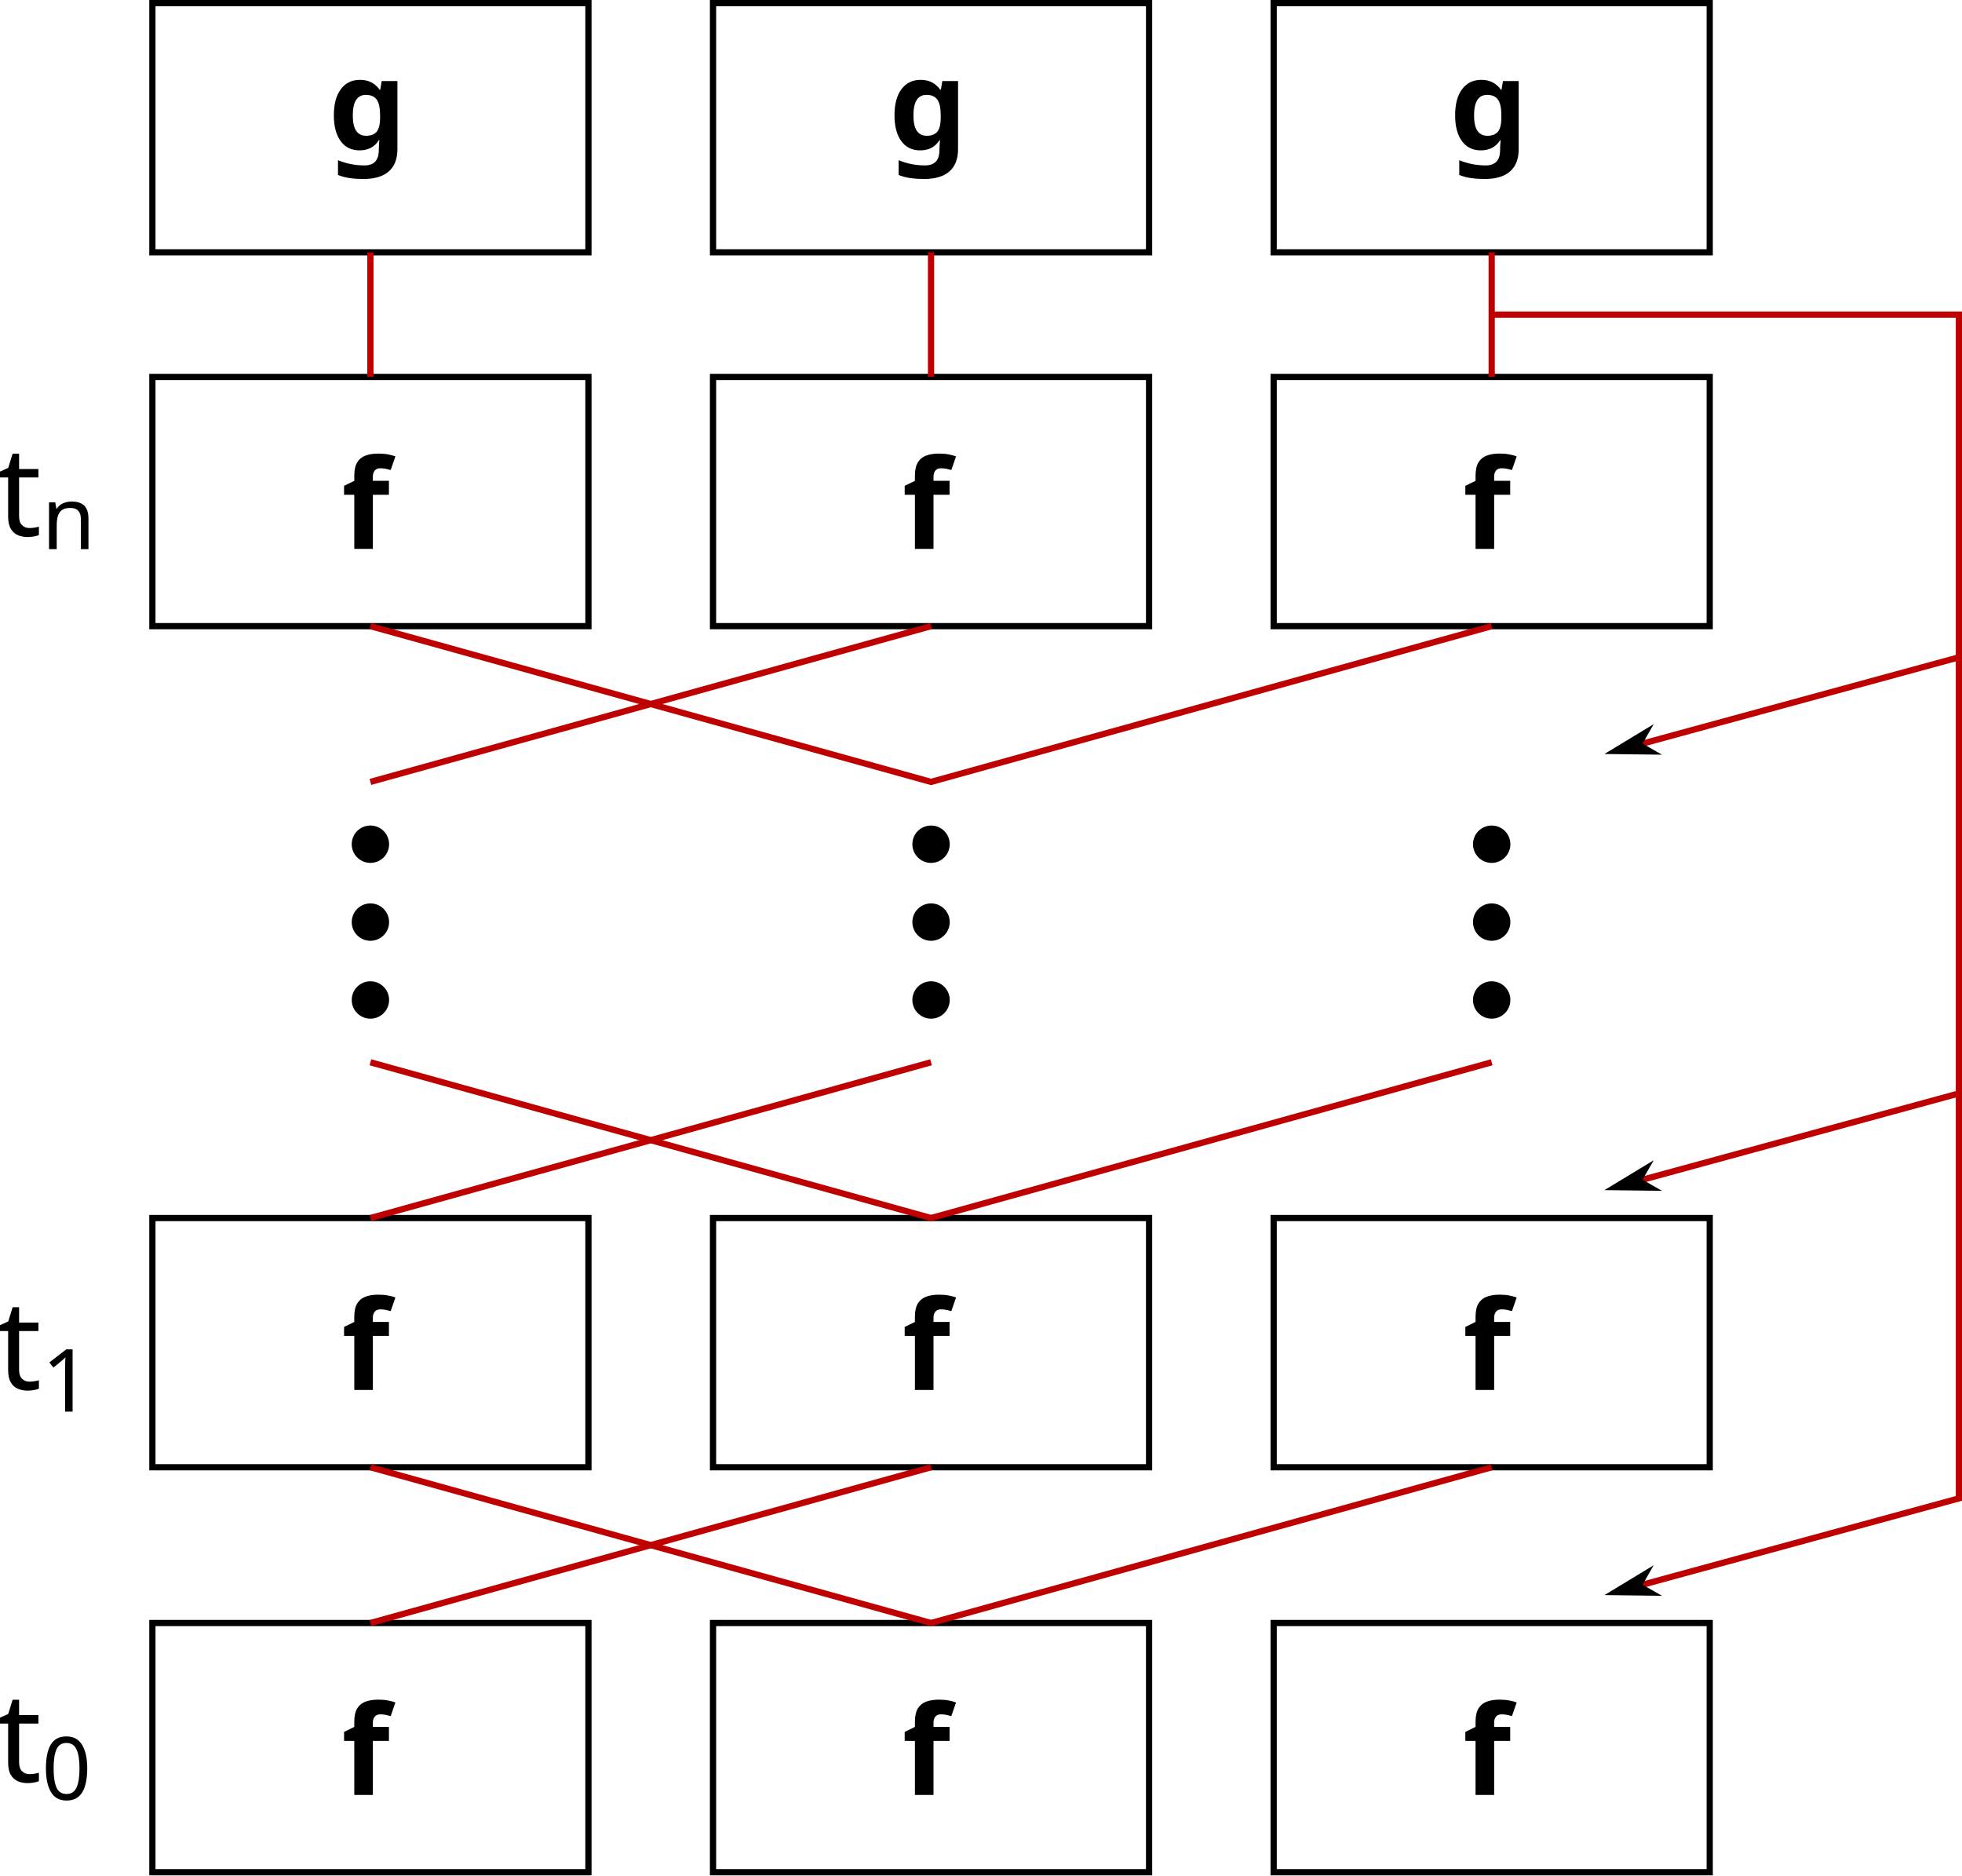
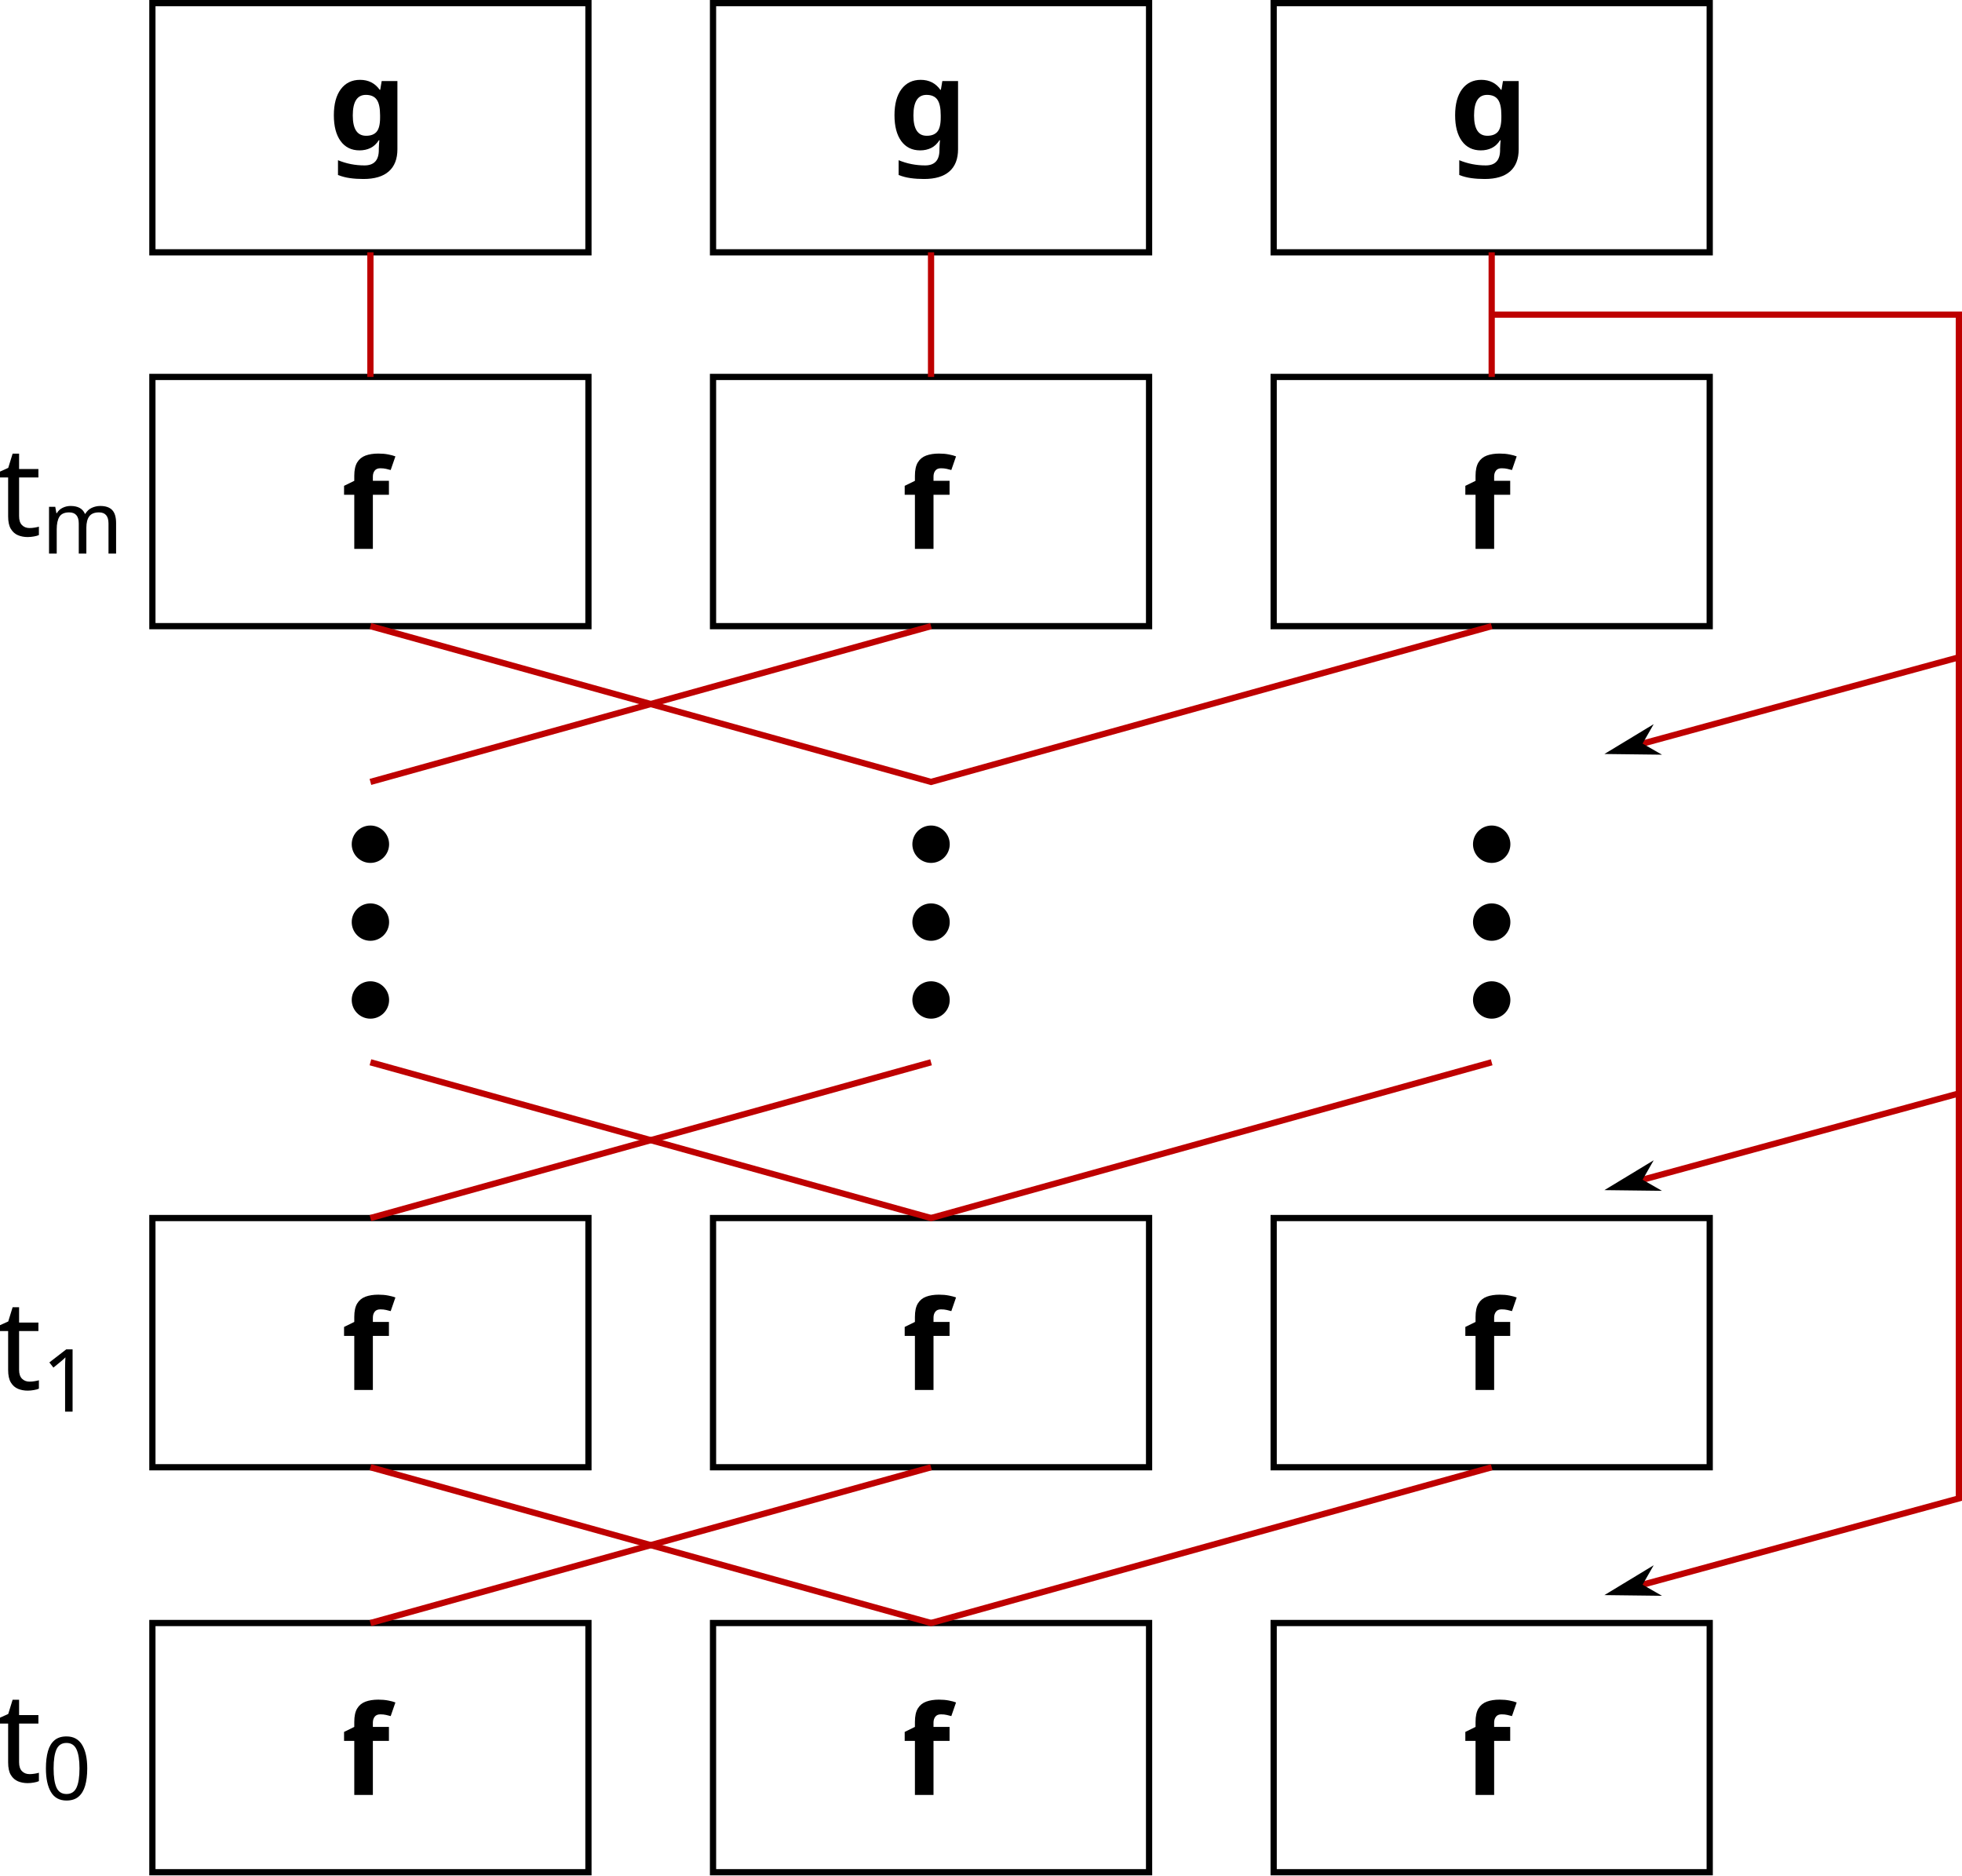
<svg xmlns="http://www.w3.org/2000/svg" xmlns:ns1="http://www.openswatchbook.org/uri/2009/osb" xmlns:xlink="http://www.w3.org/1999/xlink" width="629.926" height="602" id="svg6759" version="1.1">
  <defs id="defs6761">
    <marker orient="auto" refY="0" refX="0" id="Arrow1Mend" style="overflow:visible">
      <path id="path4590" d="M 0,0 5,-5 -12.5,0 5,5 0,0 z" style="fill-rule:evenodd;stroke:#000000;stroke-width:1pt" transform="matrix(-0.4,0,0,-0.4,-4,0)" />
    </marker>
    <linearGradient id="linearGradient7283" ns1:paint="solid">
      <stop style="stop-color:#000000;stop-opacity:1;" offset="0" id="stop7285" />
    </linearGradient>
    <linearGradient xlink:href="#linearGradient7283-6" id="linearGradient7287-4" x1="100" y1="722.362" x2="240" y2="722.362" gradientUnits="userSpaceOnUse" gradientTransform="matrix(1.142857,0,0,1,-14.28571,0)" />
    <linearGradient id="linearGradient7283-6" ns1:paint="solid">
      <stop style="stop-color:#000000;stop-opacity:1;" offset="0" id="stop7285-1" />
    </linearGradient>
    <linearGradient xlink:href="#linearGradient7283-0" id="linearGradient7287-7" x1="100" y1="722.362" x2="240" y2="722.362" gradientUnits="userSpaceOnUse" gradientTransform="matrix(1,0,0,0.8,2.5e-7,154.4724)" />
    <linearGradient id="linearGradient7283-0" ns1:paint="solid">
      <stop style="stop-color:#000000;stop-opacity:1;" offset="0" id="stop7285-4" />
    </linearGradient>
    <linearGradient xlink:href="#linearGradient7283-08" id="linearGradient7287-1" x1="100" y1="722.362" x2="240" y2="722.362" gradientUnits="userSpaceOnUse" gradientTransform="matrix(1,0,0,0.8,2.5e-7,154.4724)" />
    <linearGradient id="linearGradient7283-08" ns1:paint="solid">
      <stop style="stop-color:#000000;stop-opacity:1;" offset="0" id="stop7285-9" />
    </linearGradient>
    <linearGradient xlink:href="#linearGradient7283-8" id="linearGradient7287-5" x1="100" y1="722.362" x2="240" y2="722.362" gradientUnits="userSpaceOnUse" gradientTransform="matrix(1,0,0,0.8,2.5e-7,154.4724)" />
    <linearGradient id="linearGradient7283-8" ns1:paint="solid">
      <stop style="stop-color:#000000;stop-opacity:1;" offset="0" id="stop7285-0" />
    </linearGradient>
    <linearGradient xlink:href="#linearGradient7283-0" id="linearGradient7426" gradientUnits="userSpaceOnUse" gradientTransform="matrix(1,0,0,0.8,170,-25.52756)" x1="100" y1="722.362" x2="240" y2="722.362" />
    <linearGradient xlink:href="#linearGradient7283-69" id="linearGradient7287-0" x1="100" y1="722.362" x2="240" y2="722.362" gradientUnits="userSpaceOnUse" gradientTransform="matrix(1,0,0,0.8,2.5e-7,154.4724)" />
    <linearGradient id="linearGradient7283-69" ns1:paint="solid">
      <stop style="stop-color:#000000;stop-opacity:1;" offset="0" id="stop7285-10" />
    </linearGradient>
    <linearGradient xlink:href="#linearGradient7283-83" id="linearGradient7287-9" x1="100" y1="722.362" x2="240" y2="722.362" gradientUnits="userSpaceOnUse" gradientTransform="matrix(1,0,0,0.8,2.5e-7,154.4724)" />
    <linearGradient id="linearGradient7283-83" ns1:paint="solid">
      <stop style="stop-color:#000000;stop-opacity:1;" offset="0" id="stop7285-5" />
    </linearGradient>
    <linearGradient xlink:href="#linearGradient7283-2" id="linearGradient7287-44" x1="100" y1="722.362" x2="240" y2="722.362" gradientUnits="userSpaceOnUse" gradientTransform="matrix(1,0,0,0.8,2.5e-7,154.4724)" />
    <linearGradient id="linearGradient7283-2" ns1:paint="solid">
      <stop style="stop-color:#000000;stop-opacity:1;" offset="0" id="stop7285-100" />
    </linearGradient>
    <linearGradient xlink:href="#linearGradient7283-0-2" id="linearGradient7426-1" gradientUnits="userSpaceOnUse" gradientTransform="matrix(1,0,0,0.8,170,-25.52756)" x1="100" y1="722.362" x2="240" y2="722.362" />
    <linearGradient id="linearGradient7283-0-2" ns1:paint="solid">
      <stop style="stop-color:#000000;stop-opacity:1;" offset="0" id="stop7285-4-7" />
    </linearGradient>
    <linearGradient xlink:href="#linearGradient7283-0-9" id="linearGradient7426-3" gradientUnits="userSpaceOnUse" gradientTransform="matrix(1,0,0,0.8,170,-25.52756)" x1="100" y1="722.362" x2="240" y2="722.362" />
    <linearGradient id="linearGradient7283-0-9" ns1:paint="solid">
      <stop style="stop-color:#000000;stop-opacity:1;" offset="0" id="stop7285-4-9" />
    </linearGradient>
    <linearGradient xlink:href="#linearGradient7283-2-0" id="linearGradient7287-44-8" x1="100" y1="722.362" x2="240" y2="722.362" gradientUnits="userSpaceOnUse" gradientTransform="matrix(1,0,0,0.8,2.5e-7,154.4724)" />
    <linearGradient id="linearGradient7283-2-0" ns1:paint="solid">
      <stop style="stop-color:#000000;stop-opacity:1;" offset="0" id="stop7285-100-2" />
    </linearGradient>
    <linearGradient xlink:href="#linearGradient7283-83-2" id="linearGradient7287-9-3" x1="100" y1="722.362" x2="240" y2="722.362" gradientUnits="userSpaceOnUse" gradientTransform="matrix(1,0,0,0.8,2.5e-7,154.4724)" />
    <linearGradient id="linearGradient7283-83-2" ns1:paint="solid">
      <stop style="stop-color:#000000;stop-opacity:1;" offset="0" id="stop7285-5-3" />
    </linearGradient>
    <linearGradient xlink:href="#linearGradient7283-69-5" id="linearGradient7287-0-5" x1="100" y1="722.362" x2="240" y2="722.362" gradientUnits="userSpaceOnUse" gradientTransform="matrix(1,0,0,0.8,2.5e-7,154.4724)" />
    <linearGradient id="linearGradient7283-69-5" ns1:paint="solid">
      <stop style="stop-color:#000000;stop-opacity:1;" offset="0" id="stop7285-10-5" />
    </linearGradient>
    <linearGradient xlink:href="#linearGradient7283" id="linearGradient7662" gradientUnits="userSpaceOnUse" gradientTransform="matrix(1,0,0,0.8,2.5e-7,154.4724)" x1="100" y1="722.362" x2="240" y2="722.362" />
  </defs>
  <g id="layer1" transform="translate(-51.07422,-201.3622)">
    <rect style="fill:none;stroke-width:2;stroke-miterlimit:4;stroke-dasharray:none" id="rect6771" width="140" height="80" x="60" y="712.362" />
    <g id="g7357" transform="translate(2.4999999e-6,30)" style="stroke-width:2;stroke-miterlimit:4;stroke-dasharray:none">
      <rect y="692.362" x="100" height="80" width="140" id="rect6773" style="fill:none;stroke:url(#linearGradient7662);stroke-width:2;stroke-miterlimit:4;stroke-dasharray:none" />
      <text id="text7291" y="747.558" x="160.742" style="font-size:40px;font-style:normal;font-weight:normal;line-height:125%;letter-spacing:0px;word-spacing:0px;fill:#000000;fill-opacity:1;stroke:none;font-family:Sans" xml:space="preserve">
        <tspan style="font-weight:bold;-inkscape-font-specification:Sans Bold" y="747.558" x="160.742" id="tspan7293">f</tspan>
      </text>
    </g>
    <g id="g7366" transform="translate(-170,-310)" style="stroke-width:2;stroke-miterlimit:4;stroke-dasharray:none">
      <rect y="512.362" x="270" height="80" width="140" id="rect6773-1" style="fill:none;stroke:url(#linearGradient7426);stroke-width:2;stroke-miterlimit:4;stroke-dasharray:none" />
      <text id="text7362" y="559.227" x="326.465" style="font-size:40px;font-style:normal;font-weight:normal;line-height:125%;letter-spacing:0px;word-spacing:0px;fill:#000000;fill-opacity:1;stroke:none;font-family:Sans" xml:space="preserve">
        <tspan style="font-weight:bold;-inkscape-font-specification:Sans Bold" y="559.227" x="326.465" id="tspan7364">g</tspan>
      </text>
    </g>
    <g transform="translate(180,30)" id="g7357-6" style="stroke-width:2;stroke-miterlimit:4;stroke-dasharray:none">
      <rect y="692.362" x="100" height="80" width="140" id="rect6773-4" style="fill:none;stroke:url(#linearGradient7287-1);stroke-width:2;stroke-miterlimit:4;stroke-dasharray:none" />
      <text id="text7291-5" y="747.558" x="160.742" style="font-size:40px;font-style:normal;font-weight:normal;line-height:125%;letter-spacing:0px;word-spacing:0px;fill:#000000;fill-opacity:1;stroke:none;font-family:Sans" xml:space="preserve">
        <tspan style="font-weight:bold;-inkscape-font-specification:Sans Bold" y="747.558" x="160.742" id="tspan7293-4">f</tspan>
      </text>
    </g>
    <g transform="translate(360,30)" id="g7357-1" style="stroke-width:2;stroke-miterlimit:4;stroke-dasharray:none">
      <rect y="692.362" x="100" height="80" width="140" id="rect6773-7" style="fill:none;stroke:url(#linearGradient7287-5);stroke-width:2;stroke-miterlimit:4;stroke-dasharray:none" />
      <text id="text7291-51" y="747.558" x="160.742" style="font-size:40px;font-style:normal;font-weight:normal;line-height:125%;letter-spacing:0px;word-spacing:0px;fill:#000000;fill-opacity:1;stroke:none;font-family:Sans" xml:space="preserve">
        <tspan style="font-weight:bold;-inkscape-font-specification:Sans Bold" y="747.558" x="160.742" id="tspan7293-6">f</tspan>
      </text>
    </g>
    <g transform="translate(2.4999999e-6,-100)" id="g7357-11" style="stroke-width:2;stroke-miterlimit:4;stroke-dasharray:none">
      <rect y="692.362" x="100" height="80" width="140" id="rect6773-6" style="fill:none;stroke:url(#linearGradient7287-0);stroke-width:2;stroke-miterlimit:4;stroke-dasharray:none" />
      <text id="text7291-9" y="747.558" x="160.742" style="font-size:40px;font-style:normal;font-weight:normal;line-height:125%;letter-spacing:0px;word-spacing:0px;fill:#000000;fill-opacity:1;stroke:none;font-family:Sans" xml:space="preserve">
        <tspan style="font-weight:bold;-inkscape-font-specification:Sans Bold" y="747.558" x="160.742" id="tspan7293-3">f</tspan>
      </text>
    </g>
    <g transform="translate(180,-100)" id="g7357-9" style="stroke-width:2;stroke-miterlimit:4;stroke-dasharray:none">
      <rect y="692.362" x="100" height="80" width="140" id="rect6773-66" style="fill:none;stroke:url(#linearGradient7287-9);stroke-width:2;stroke-miterlimit:4;stroke-dasharray:none" />
      <text id="text7291-8" y="747.558" x="160.742" style="font-size:40px;font-style:normal;font-weight:normal;line-height:125%;letter-spacing:0px;word-spacing:0px;fill:#000000;fill-opacity:1;stroke:none;font-family:Sans" xml:space="preserve">
        <tspan style="font-weight:bold;-inkscape-font-specification:Sans Bold" y="747.558" x="160.742" id="tspan7293-5">f</tspan>
      </text>
    </g>
    <g transform="translate(360,-100)" id="g7357-13" style="stroke-width:2;stroke-miterlimit:4;stroke-dasharray:none">
      <rect y="692.362" x="100" height="80" width="140" id="rect6773-9" style="fill:none;stroke:url(#linearGradient7287-44);stroke-width:2;stroke-miterlimit:4;stroke-dasharray:none" />
      <text id="text7291-86" y="747.558" x="160.742" style="font-size:40px;font-style:normal;font-weight:normal;line-height:125%;letter-spacing:0px;word-spacing:0px;fill:#000000;fill-opacity:1;stroke:none;font-family:Sans" xml:space="preserve">
        <tspan style="font-weight:bold;-inkscape-font-specification:Sans Bold" y="747.558" x="160.742" id="tspan7293-8">f</tspan>
      </text>
    </g>
    <g id="g7366-2" transform="translate(10,-310)" style="stroke-width:2;stroke-miterlimit:4;stroke-dasharray:none">
      <rect y="512.362" x="270" height="80" width="140" id="rect6773-1-4" style="fill:none;stroke:url(#linearGradient7426-1);stroke-width:2;stroke-miterlimit:4;stroke-dasharray:none" />
      <text id="text7362-8" y="559.227" x="326.465" style="font-size:40px;font-style:normal;font-weight:normal;line-height:125%;letter-spacing:0px;word-spacing:0px;fill:#000000;fill-opacity:1;stroke:none;font-family:Sans" xml:space="preserve">
        <tspan style="font-weight:bold;-inkscape-font-specification:Sans Bold" y="559.227" x="326.465" id="tspan7364-4">g</tspan>
      </text>
    </g>
    <g id="g7366-27" transform="translate(190,-310)" style="stroke-width:2;stroke-miterlimit:4;stroke-dasharray:none">
      <rect y="512.362" x="270" height="80" width="140" id="rect6773-1-48" style="fill:none;stroke:url(#linearGradient7426-3);stroke-width:2;stroke-miterlimit:4;stroke-dasharray:none" />
      <text id="text7362-82" y="559.227" x="326.465" style="font-size:40px;font-style:normal;font-weight:normal;line-height:125%;letter-spacing:0px;word-spacing:0px;fill:#000000;fill-opacity:1;stroke:none;font-family:Sans" xml:space="preserve">
        <tspan style="font-weight:bold;-inkscape-font-specification:Sans Bold" y="559.227" x="326.465" id="tspan7364-6">g</tspan>
      </text>
    </g>
    <g transform="translate(0,-370)" id="g7357-11-0" style="stroke-width:2;stroke-miterlimit:4;stroke-dasharray:none">
      <rect y="692.362" x="100" height="80" width="140" id="rect6773-6-4" style="fill:none;stroke:url(#linearGradient7287-0-5);stroke-width:2;stroke-miterlimit:4;stroke-dasharray:none" />
      <text id="text7291-9-5" y="747.558" x="160.742" style="font-size:40px;font-style:normal;font-weight:normal;line-height:125%;letter-spacing:0px;word-spacing:0px;fill:#000000;fill-opacity:1;stroke:none;font-family:Sans" xml:space="preserve">
        <tspan style="font-weight:bold;-inkscape-font-specification:Sans Bold" y="747.558" x="160.742" id="tspan7293-3-6">f</tspan>
      </text>
    </g>
    <g transform="translate(180,-370)" id="g7357-9-2" style="stroke-width:2;stroke-miterlimit:4;stroke-dasharray:none">
      <rect y="692.362" x="100" height="80" width="140" id="rect6773-66-6" style="fill:none;stroke:url(#linearGradient7287-9-3);stroke-width:2;stroke-miterlimit:4;stroke-dasharray:none" />
      <text id="text7291-8-0" y="747.558" x="160.742" style="font-size:40px;font-style:normal;font-weight:normal;line-height:125%;letter-spacing:0px;word-spacing:0px;fill:#000000;fill-opacity:1;stroke:none;font-family:Sans" xml:space="preserve">
        <tspan style="font-weight:bold;-inkscape-font-specification:Sans Bold" y="747.558" x="160.742" id="tspan7293-5-1">f</tspan>
      </text>
    </g>
    <g transform="translate(360,-370)" id="g7357-13-9" style="stroke-width:2;stroke-miterlimit:4;stroke-dasharray:none">
      <rect y="692.362" x="100" height="80" width="140" id="rect6773-9-6" style="fill:none;stroke:url(#linearGradient7287-44-8);stroke-width:2;stroke-miterlimit:4;stroke-dasharray:none" />
      <text id="text7291-86-9" y="747.558" x="160.742" style="font-size:40px;font-style:normal;font-weight:normal;line-height:125%;letter-spacing:0px;word-spacing:0px;fill:#000000;fill-opacity:1;stroke:none;font-family:Sans" xml:space="preserve">
        <tspan style="font-weight:bold;-inkscape-font-specification:Sans Bold" y="747.558" x="160.742" id="tspan7293-8-5">f</tspan>
      </text>
    </g>
    <g id="g7716" transform="matrix(0,1,-1,0,1007.362,-32.63782)" style="stroke-width:2;stroke-miterlimit:4;stroke-dasharray:none">
      <path transform="matrix(0,0.5,-0.5000008,0,741.1815,332.3622)" d="m 300,472.362 c 0,5.523 -4.477,10 -10,10 -5.523,0 -10,-4.477 -10,-10 0,-5.523 4.477,-10 10,-10 5.523,0 10,4.477 10,10 z" id="path7635" style="fill:#000000;fill-opacity:1;fill-rule:evenodd;stroke:#000000;stroke-width:4;stroke-linecap:butt;stroke-linejoin:miter;stroke-miterlimit:4;stroke-opacity:1;stroke-dasharray:none" />
      <path transform="matrix(0,0.5,-0.5000008,0,791.1815,332.3622)" d="m 300,472.362 c 0,5.523 -4.477,10 -10,10 -5.523,0 -10,-4.477 -10,-10 0,-5.523 4.477,-10 10,-10 5.523,0 10,4.477 10,10 z" id="path7635-1" style="fill:#000000;fill-opacity:1;fill-rule:evenodd;stroke:#000000;stroke-width:4;stroke-linecap:butt;stroke-linejoin:miter;stroke-miterlimit:4;stroke-opacity:1;stroke-dasharray:none" />
      <path transform="matrix(0,0.5,-0.5000008,0,766.1815,332.3622)" d="m 300,472.362 c 0,5.523 -4.477,10 -10,10 -5.523,0 -10,-4.477 -10,-10 0,-5.523 4.477,-10 10,-10 5.523,0 10,4.477 10,10 z" id="path7635-0" style="fill:#000000;fill-opacity:1;fill-rule:evenodd;stroke:#000000;stroke-width:4;stroke-linecap:butt;stroke-linejoin:miter;stroke-miterlimit:4;stroke-opacity:1;stroke-dasharray:none" />
    </g>
    <path style="fill:none;stroke:#be0000;stroke-width:2;stroke-linecap:butt;stroke-linejoin:miter;stroke-miterlimit:4;stroke-opacity:1;stroke-dasharray:none" d="m 170,722.362 180,-50" id="path7664" />
    <path style="fill:none;stroke:#be0000;stroke-width:2;stroke-linecap:butt;stroke-linejoin:miter;stroke-miterlimit:4;stroke-opacity:1;stroke-dasharray:none" d="m 530,672.362 -180,50 -180,-50" id="path7666" />
    <path style="fill:none;stroke:#be0000;stroke-width:2;stroke-linecap:butt;stroke-linejoin:miter;stroke-miterlimit:4;stroke-opacity:1;stroke-dasharray:none" d="m 170,592.362 180,-50" id="path7664-4" />
    <path style="fill:none;stroke:#be0000;stroke-width:2;stroke-linecap:butt;stroke-linejoin:miter;stroke-miterlimit:4;stroke-opacity:1;stroke-dasharray:none" d="m 530,542.362 -180,50 -180,-50" id="path7666-7" />
    <path style="fill:none;stroke:#be0000;stroke-width:2;stroke-linecap:butt;stroke-linejoin:miter;stroke-miterlimit:4;stroke-opacity:1;stroke-dasharray:none" d="m 170,452.362 180,-50" id="path7664-0" />
    <path style="fill:none;stroke:#be0000;stroke-width:2;stroke-linecap:butt;stroke-linejoin:miter;stroke-miterlimit:4;stroke-opacity:1;stroke-dasharray:none" d="m 530,402.362 -180,50 -180,-50" id="path7666-4" />
    <g id="g7716-8" transform="matrix(0,1,-1,0,827.3622,-32.63783)" style="stroke-width:2;stroke-miterlimit:4;stroke-dasharray:none">
      <path transform="matrix(0,0.5,-0.5000008,0,741.1815,332.3622)" d="m 300,472.362 c 0,5.523 -4.477,10 -10,10 -5.523,0 -10,-4.477 -10,-10 0,-5.523 4.477,-10 10,-10 5.523,0 10,4.477 10,10 z" id="path7635-2" style="fill:#000000;fill-opacity:1;fill-rule:evenodd;stroke:#000000;stroke-width:4;stroke-linecap:butt;stroke-linejoin:miter;stroke-miterlimit:4;stroke-opacity:1;stroke-dasharray:none" />
      <path transform="matrix(0,0.5,-0.5000008,0,791.1815,332.3622)" d="m 300,472.362 c 0,5.523 -4.477,10 -10,10 -5.523,0 -10,-4.477 -10,-10 0,-5.523 4.477,-10 10,-10 5.523,0 10,4.477 10,10 z" id="path7635-1-2" style="fill:#000000;fill-opacity:1;fill-rule:evenodd;stroke:#000000;stroke-width:4;stroke-linecap:butt;stroke-linejoin:miter;stroke-miterlimit:4;stroke-opacity:1;stroke-dasharray:none" />
      <path transform="matrix(0,0.5,-0.5000008,0,766.1815,332.3622)" d="m 300,472.362 c 0,5.523 -4.477,10 -10,10 -5.523,0 -10,-4.477 -10,-10 0,-5.523 4.477,-10 10,-10 5.523,0 10,4.477 10,10 z" id="path7635-0-6" style="fill:#000000;fill-opacity:1;fill-rule:evenodd;stroke:#000000;stroke-width:4;stroke-linecap:butt;stroke-linejoin:miter;stroke-miterlimit:4;stroke-opacity:1;stroke-dasharray:none" />
    </g>
    <g id="g7716-2" transform="matrix(0,1,-1,0,647.3622,-32.63781)" style="stroke-width:2;stroke-miterlimit:4;stroke-dasharray:none">
      <path transform="matrix(0,0.5,-0.5000008,0,741.1815,332.3622)" d="m 300,472.362 c 0,5.523 -4.477,10 -10,10 -5.523,0 -10,-4.477 -10,-10 0,-5.523 4.477,-10 10,-10 5.523,0 10,4.477 10,10 z" id="path7635-4" style="fill:#000000;fill-opacity:1;fill-rule:evenodd;stroke:#000000;stroke-width:4;stroke-linecap:butt;stroke-linejoin:miter;stroke-miterlimit:4;stroke-opacity:1;stroke-dasharray:none" />
      <path transform="matrix(0,0.5,-0.5000008,0,791.1815,332.3622)" d="m 300,472.362 c 0,5.523 -4.477,10 -10,10 -5.523,0 -10,-4.477 -10,-10 0,-5.523 4.477,-10 10,-10 5.523,0 10,4.477 10,10 z" id="path7635-1-1" style="fill:#000000;fill-opacity:1;fill-rule:evenodd;stroke:#000000;stroke-width:4;stroke-linecap:butt;stroke-linejoin:miter;stroke-miterlimit:4;stroke-opacity:1;stroke-dasharray:none" />
      <path transform="matrix(0,0.5,-0.5000008,0,766.1815,332.3622)" d="m 300,472.362 c 0,5.523 -4.477,10 -10,10 -5.523,0 -10,-4.477 -10,-10 0,-5.523 4.477,-10 10,-10 5.523,0 10,4.477 10,10 z" id="path7635-0-7" style="fill:#000000;fill-opacity:1;fill-rule:evenodd;stroke:#000000;stroke-width:4;stroke-linecap:butt;stroke-linejoin:miter;stroke-miterlimit:4;stroke-opacity:1;stroke-dasharray:none" />
    </g>
    <path style="fill:none;stroke:#be0000;stroke-width:2;stroke-linecap:butt;stroke-linejoin:miter;stroke-miterlimit:4;stroke-opacity:1;stroke-dasharray:none" d="m 170,322.362 0,-40" id="path7761" />
    <path style="fill:none;stroke:#be0000;stroke-width:2;stroke-linecap:butt;stroke-linejoin:miter;stroke-miterlimit:4;stroke-opacity:1;stroke-dasharray:none" d="m 350,322.362 0,-40" id="path7763" />
    <path style="fill:none;stroke:#be0000;stroke-width:2;stroke-linecap:butt;stroke-linejoin:miter;stroke-miterlimit:4;stroke-opacity:1;stroke-dasharray:none" d="m 530,322.362 0,-40" id="path7765" />
    <text xml:space="preserve" style="font-size:40px;font-style:normal;font-weight:normal;line-height:125%;letter-spacing:0px;word-spacing:0px;fill:#000000;fill-opacity:1;stroke:none;font-family:Sans" x="50" y="773.35" id="text7789">
      <tspan id="tspan7791" x="50" y="773.35" dy="0 12.857">t<tspan style="font-size:28px" id="tspan7793" dy="5.714">0</tspan>
      </tspan>
    </text>
    <text xml:space="preserve" style="font-size:40px;font-style:normal;font-weight:normal;line-height:125%;letter-spacing:0px;word-spacing:0px;fill:#000000;fill-opacity:1;stroke:none;font-family:Sans" x="50" y="647.362" id="text7789-8">
      <tspan id="tspan7791-8" x="50" y="647.362" dy="0">t<tspan style="font-size:28px" id="tspan7793-2" dy="7.143">1</tspan>
      </tspan>
    </text>
    <text xml:space="preserve" style="font-size:40px;font-style:normal;font-weight:normal;line-height:125%;letter-spacing:0px;word-spacing:0px;fill:#000000;fill-opacity:1;stroke:none;font-family:Sans" x="50" y="373.35" id="text7789-5">
-       <tspan id="tspan7791-86" x="50" y="373.35" dy="0">t<tspan style="font-size:28px" id="tspan7793-0" dy="4.286">n</tspan>
+       <tspan id="tspan7791-86" x="50" y="373.35" dy="0">t<tspan style="font-size:28px" id="tspan3499" dy="5.714">m</tspan>
      </tspan>
    </text>
    <path style="fill:none;stroke:#be0000;stroke-width:2;stroke-linecap:butt;stroke-linejoin:miter;stroke-miterlimit:4;stroke-opacity:1;stroke-dasharray:none;marker-end:url(#Arrow1Mend)" d="m 530,302.362 150,0 0,380 -110,30" id="path8179" />
    <path style="fill:none;stroke:#be0000;stroke-width:2;stroke-linecap:butt;stroke-linejoin:miter;stroke-miterlimit:4;stroke-opacity:1;stroke-dasharray:none;marker-end:url(#Arrow1Mend)" d="m 680,552.362 -110,30" id="path8181" />
    <path style="fill:none;stroke:#be0000;stroke-width:2;stroke-linecap:butt;stroke-linejoin:miter;stroke-miterlimit:4;stroke-opacity:1;stroke-dasharray:none;marker-end:url(#Arrow1Mend)" d="m 680,412.362 -110,30" id="path8183" />
  </g>
</svg>
